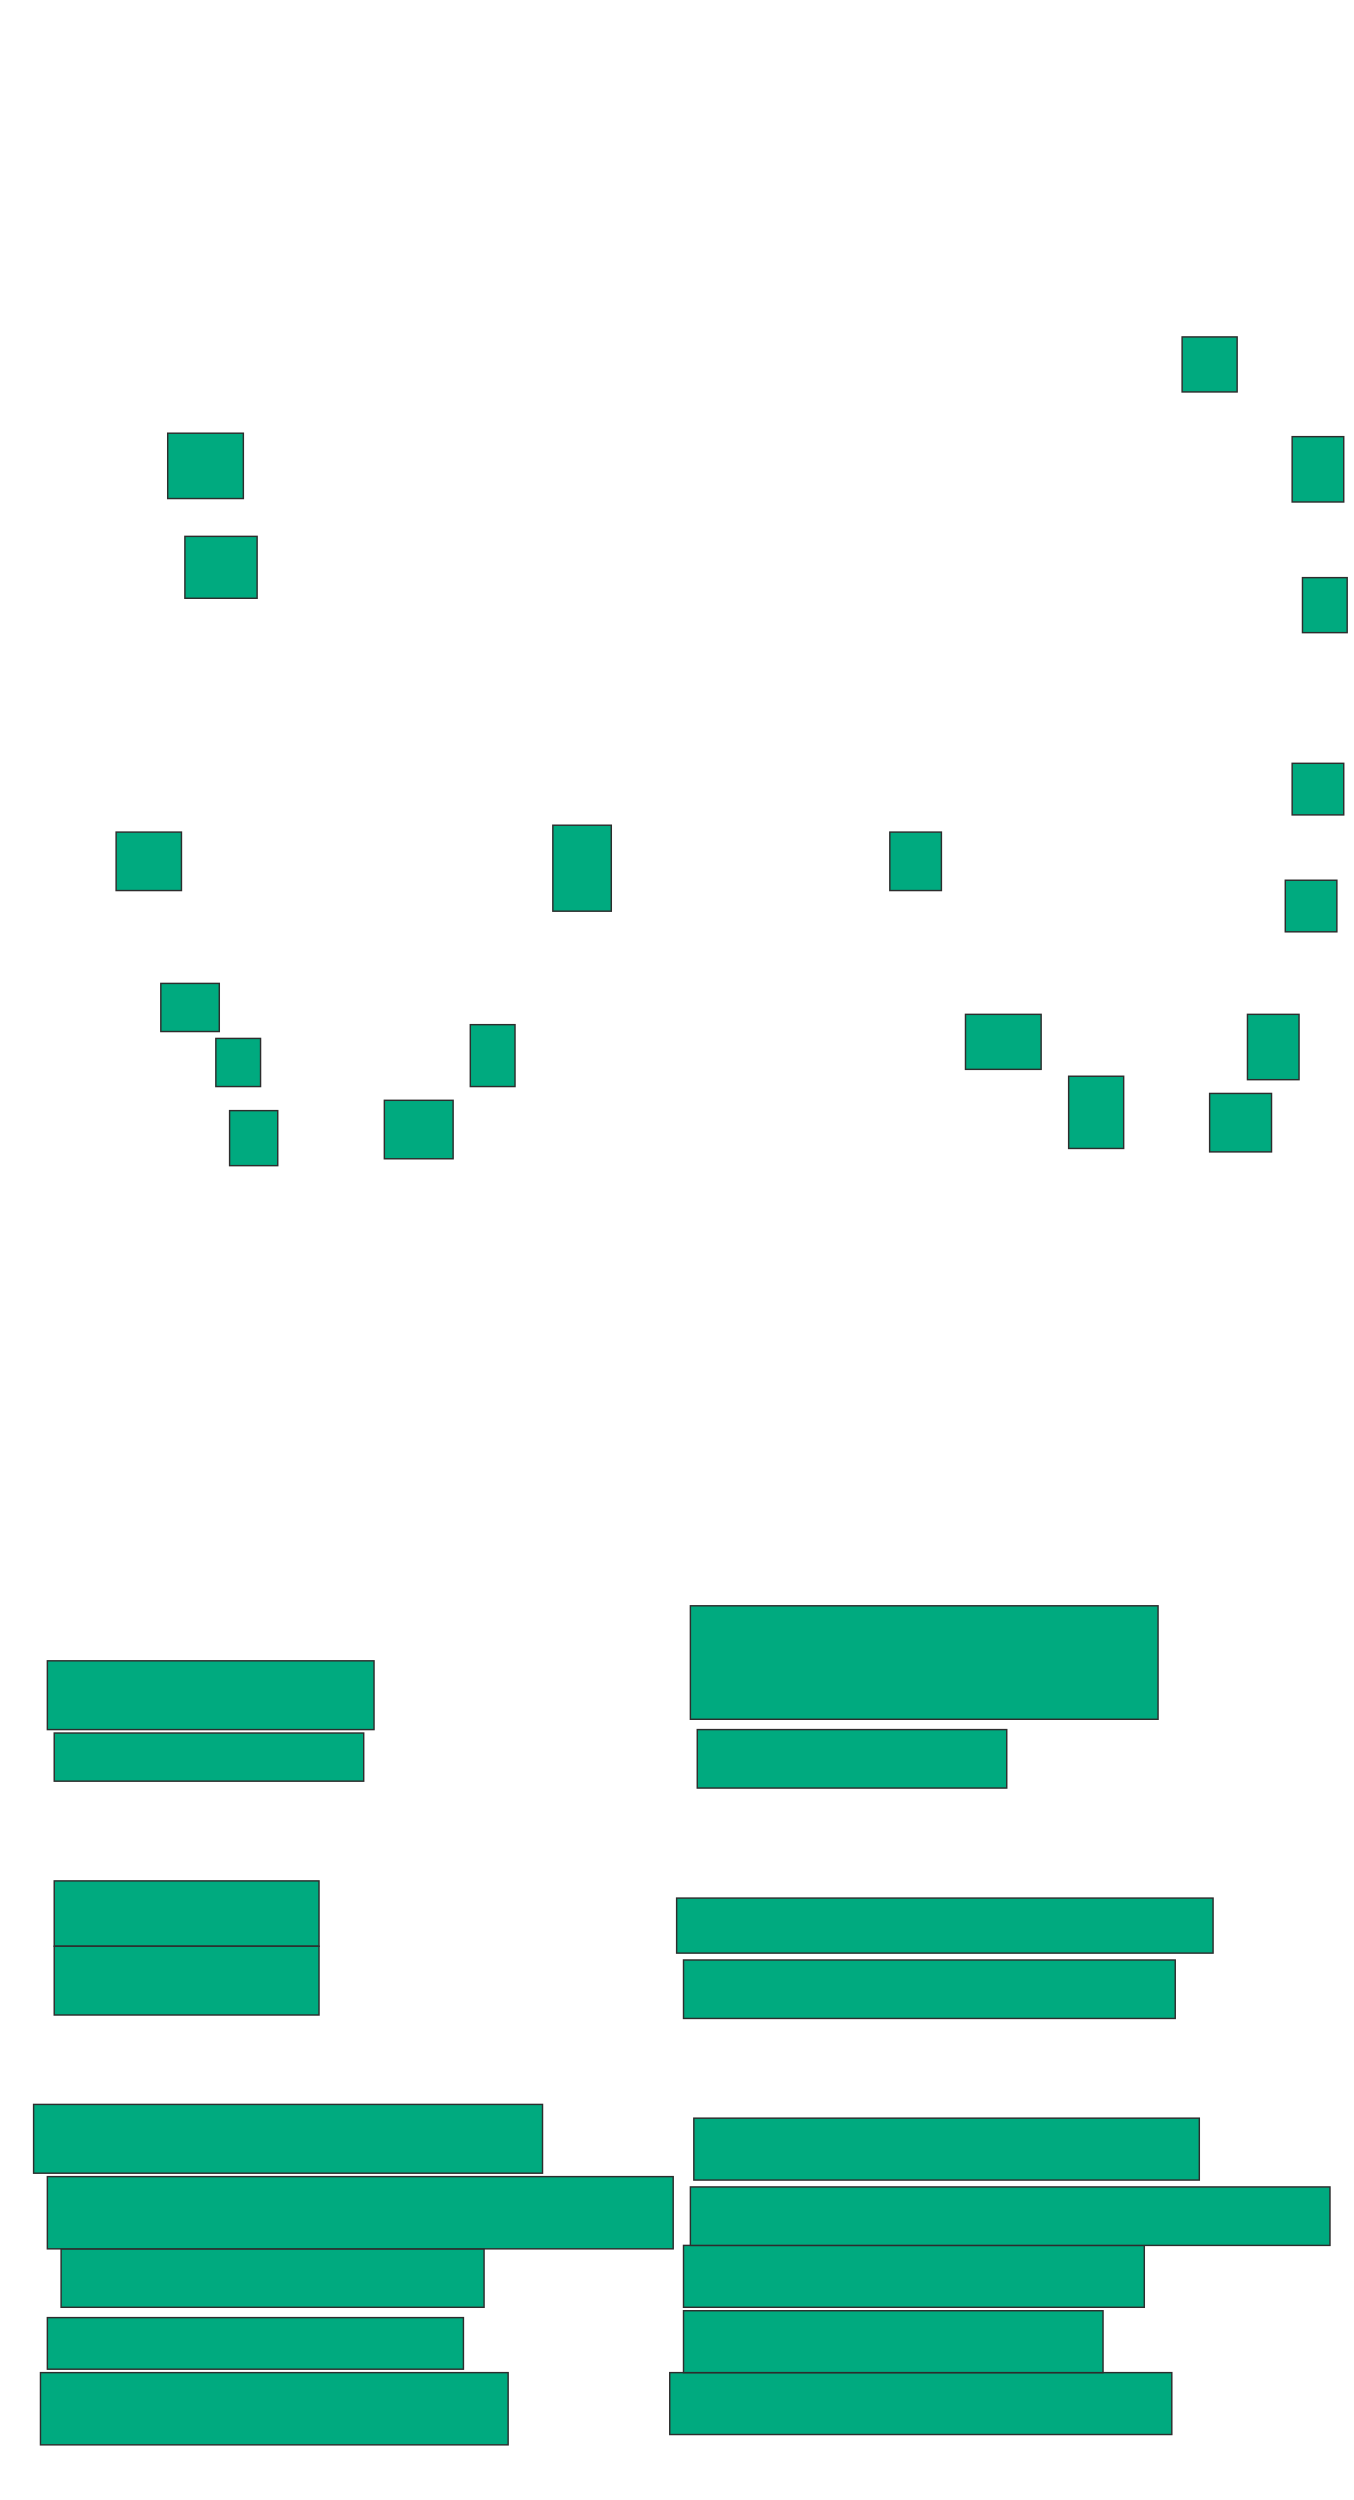
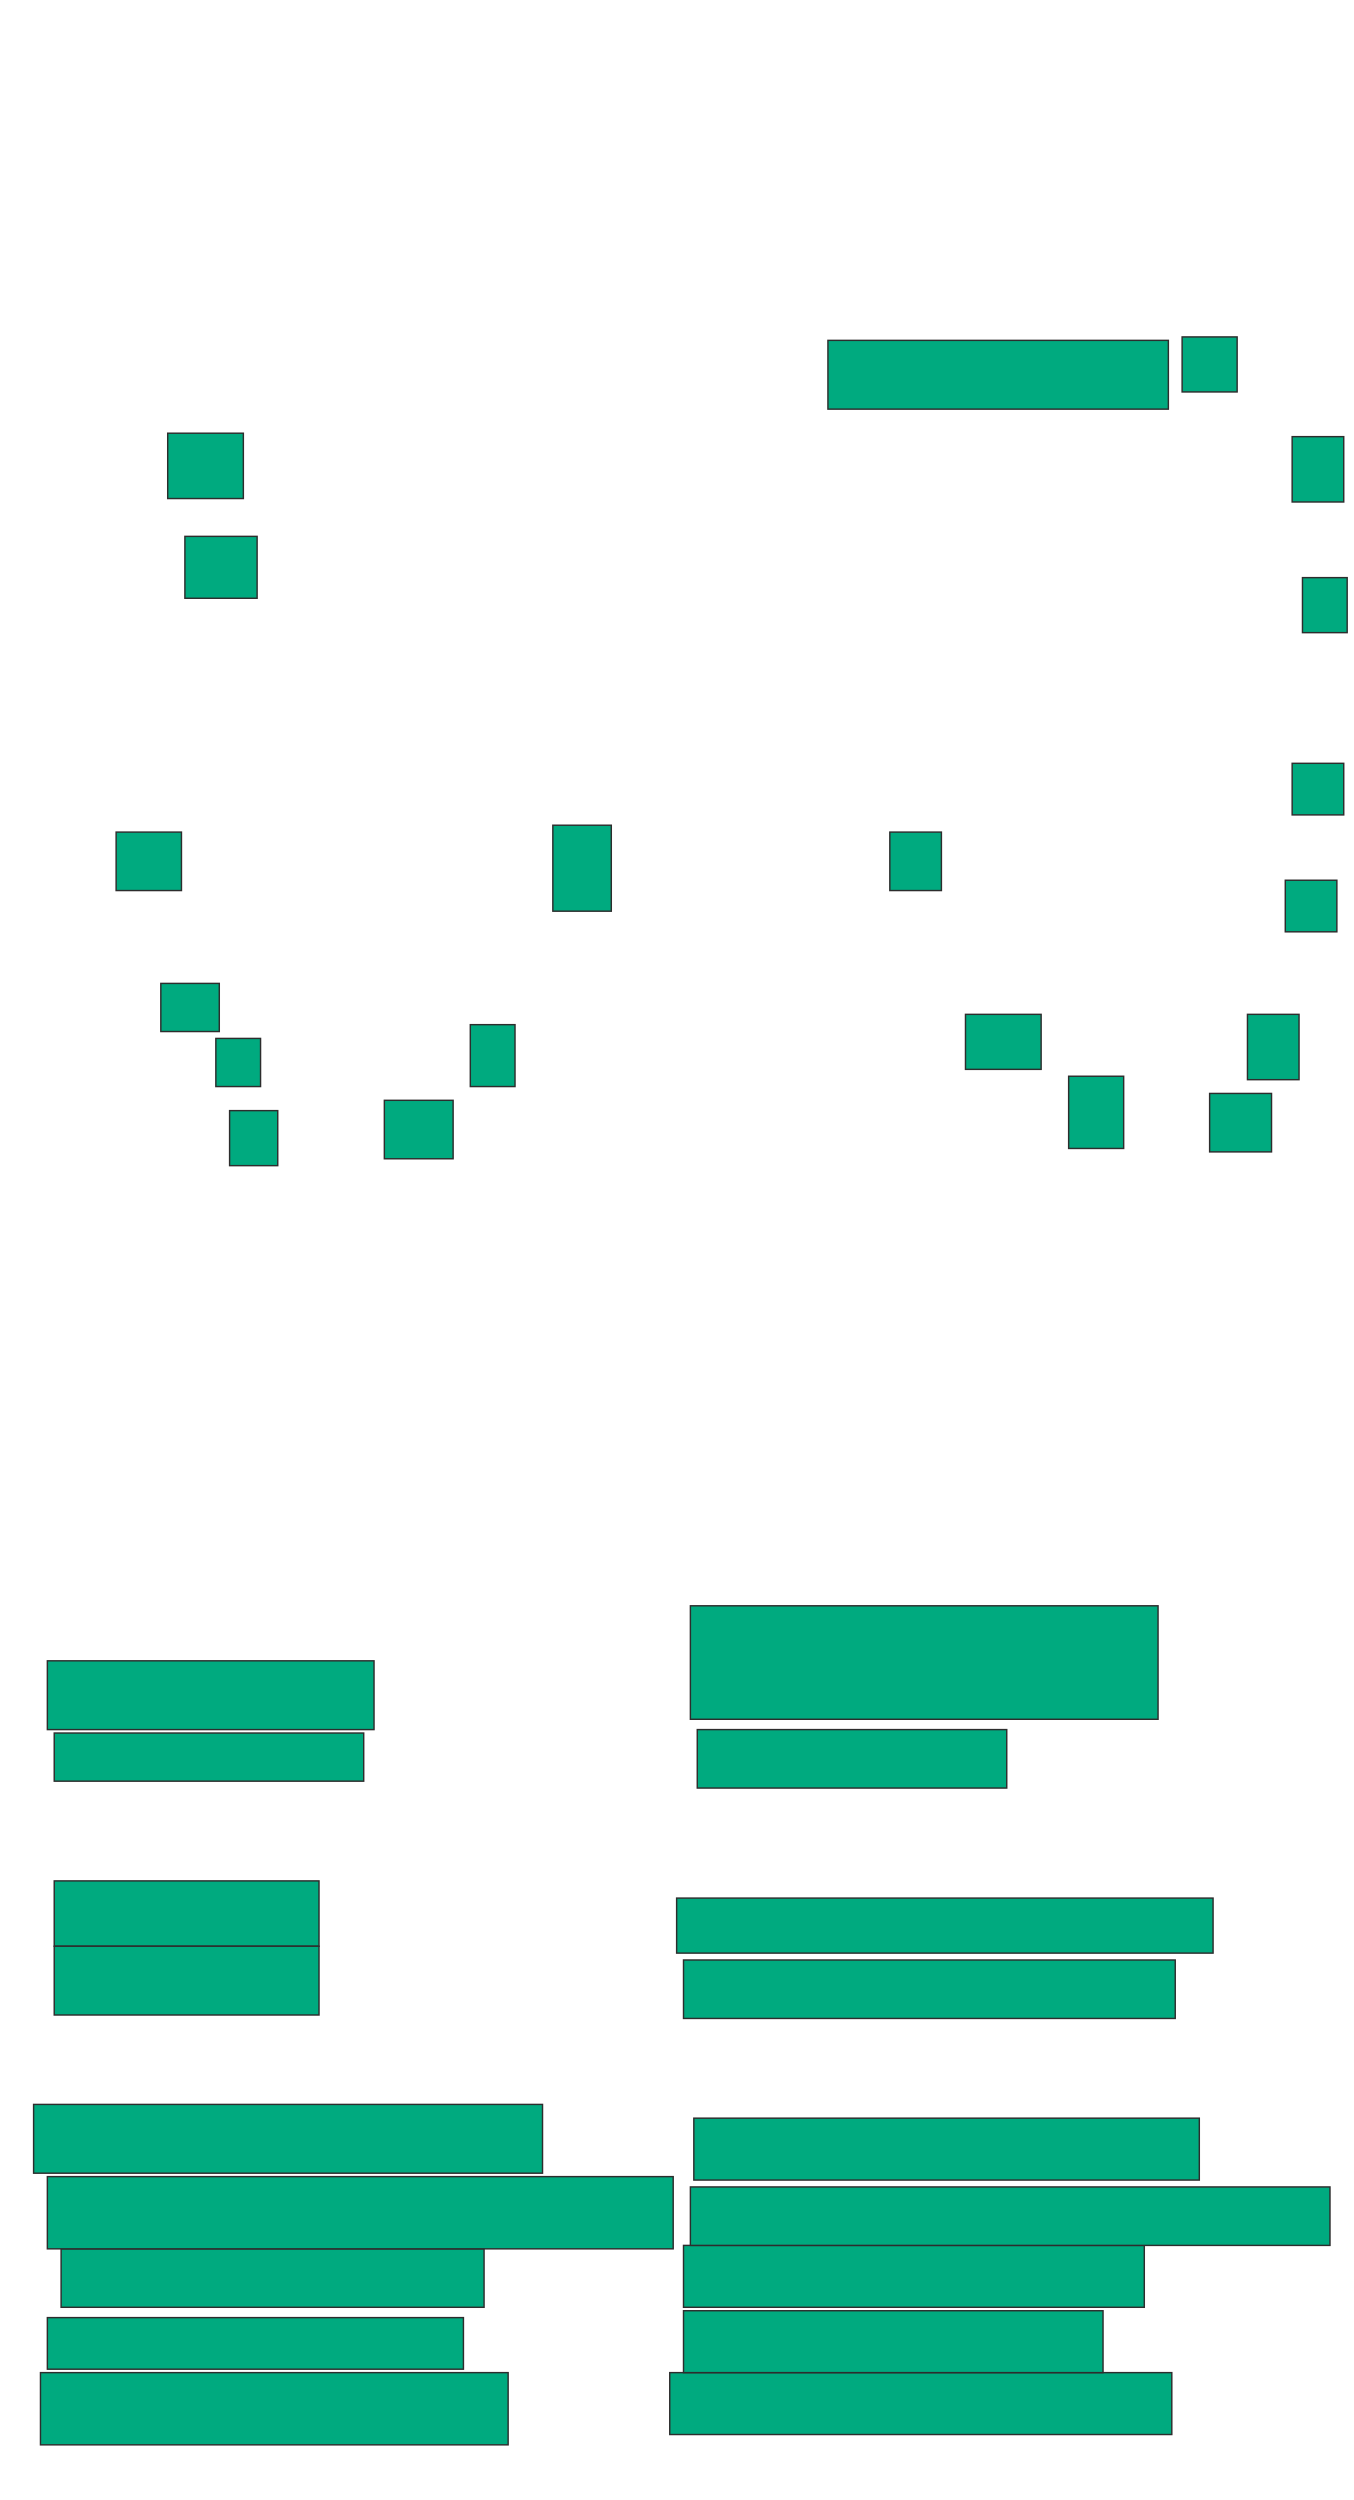
<svg xmlns="http://www.w3.org/2000/svg" width="937" height="1731">
  <g>
  </g>
  <g>
    <g id="41b6963c679f4958b134a8311817c7b8-ao-1">
-       <rect height="40.476" width="47.619" y="761.857" x="266.119" stroke="#2D2D2D" fill="#00AA7F" />
-       <rect height="50" width="323.81" y="1642.809" x="28.024" stroke="#2D2D2D" fill="#00AA7F" />
-       <rect height="42.857" width="347.619" y="1642.809" x="463.738" stroke="#2D2D2D" fill="#00AA7F" />
-       <rect height="38.095" width="52.381" y="702.333" x="668.5" stroke="#2D2D2D" fill="#00AA7F" />
+       <rect fill="#00AA7F" stroke="#2D2D2D" x="266.119" y="761.857" width="47.619" height="40.476" />
+       <rect fill="#00AA7F" stroke="#2D2D2D" x="28.024" y="1642.809" width="323.81" height="50" />
+       <rect fill="#00AA7F" stroke="#2D2D2D" x="463.738" y="1642.809" width="347.619" height="42.857" />
+       <rect fill="#00AA7F" stroke="#2D2D2D" x="668.5" y="702.333" width="52.381" height="38.095" />
    </g>
    <g id="41b6963c679f4958b134a8311817c7b8-ao-2">
-       <rect height="38.095" width="33.333" y="769" x="158.976" stroke="#2D2D2D" fill="#00AA7F" />
-       <rect height="35.714" width="288.095" y="1604.714" x="32.786" stroke="#2D2D2D" fill="#00AA7F" />
-       <rect height="42.857" width="290.476" y="1599.952" x="473.262" stroke="#2D2D2D" fill="#00AA7F" />
-       <rect height="40.476" width="42.857" y="757.095" x="837.548" stroke="#2D2D2D" fill="#00AA7F" />
+       <rect fill="#00AA7F" stroke="#2D2D2D" x="158.976" y="769" width="33.333" height="38.095" />
+       <rect fill="#00AA7F" stroke="#2D2D2D" x="32.786" y="1604.714" width="288.095" height="35.714" />
+       <rect fill="#00AA7F" stroke="#2D2D2D" x="473.262" y="1599.952" width="290.476" height="42.857" />
+       <rect fill="#00AA7F" stroke="#2D2D2D" x="837.548" y="757.095" width="42.857" height="40.476" />
    </g>
    <g id="41b6963c679f4958b134a8311817c7b8-ao-3">
-       <rect height="33.333" width="30.952" y="719" x="149.452" stroke="#2D2D2D" fill="#00AA7F" />
-       <rect height="40.476" width="292.857" y="1557.095" x="42.309" stroke="#2D2D2D" fill="#00AA7F" />
-       <rect height="42.857" width="319.048" y="1554.714" x="473.262" stroke="#2D2D2D" fill="#00AA7F" />
-       <rect height="45.238" width="35.714" y="702.333" x="863.738" stroke="#2D2D2D" fill="#00AA7F" />
+       <rect fill="#00AA7F" stroke="#2D2D2D" x="149.452" y="719" width="30.952" height="33.333" />
+       <rect fill="#00AA7F" stroke="#2D2D2D" x="42.309" y="1557.095" width="292.857" height="40.476" />
+       <rect fill="#00AA7F" stroke="#2D2D2D" x="473.262" y="1554.714" width="319.048" height="42.857" />
+       <rect fill="#00AA7F" stroke="#2D2D2D" x="863.738" y="702.333" width="35.714" height="45.238" />
    </g>
    <g id="41b6963c679f4958b134a8311817c7b8-ao-4">
-       <rect height="42.857" width="30.952" y="709.476" x="325.643" stroke="#2D2D2D" fill="#00AA7F" />
-       <rect height="50" width="433.333" y="1507.095" x="32.786" stroke="#2D2D2D" fill="#00AA7F" />
-       <rect height="40.476" width="442.857" y="1514.238" x="478.024" stroke="#2D2D2D" fill="#00AA7F" />
-       <rect height="50" width="38.095" y="745.19" x="739.929" stroke="#2D2D2D" fill="#00AA7F" />
+       <rect fill="#00AA7F" stroke="#2D2D2D" x="325.643" y="709.476" width="30.952" height="42.857" />
+       <rect fill="#00AA7F" stroke="#2D2D2D" x="32.786" y="1507.095" width="433.333" height="50" />
+       <rect fill="#00AA7F" stroke="#2D2D2D" x="478.024" y="1514.238" width="442.857" height="40.476" />
+       <rect fill="#00AA7F" stroke="#2D2D2D" x="739.929" y="745.19" width="38.095" height="50" />
    </g>
    <g id="41b6963c679f4958b134a8311817c7b8-ao-5">
-       <rect height="59.524" width="40.476" y="571.381" x="382.786" stroke="#2D2D2D" fill="#00AA7F" />
-       <rect height="47.619" width="352.381" y="1457.095" x="23.262" stroke="#2D2D2D" fill="#00AA7F" />
-       <rect height="42.857" width="350" y="1466.619" x="480.405" stroke="#2D2D2D" fill="#00AA7F" />
-       <rect height="40.476" width="35.714" y="576.143" x="616.119" stroke="#2D2D2D" fill="#00AA7F" />
+       <rect fill="#00AA7F" stroke="#2D2D2D" x="382.786" y="571.381" width="40.476" height="59.524" />
+       <rect fill="#00AA7F" stroke="#2D2D2D" x="23.262" y="1457.095" width="352.381" height="47.619" />
+       <rect fill="#00AA7F" stroke="#2D2D2D" x="480.405" y="1466.619" width="350" height="42.857" />
+       <rect fill="#00AA7F" stroke="#2D2D2D" x="616.119" y="576.143" width="35.714" height="40.476" />
    </g>
    <g id="41b6963c679f4958b134a8311817c7b8-ao-6">
-       <rect height="40.476" width="45.238" y="576.143" x="80.405" stroke="#2D2D2D" fill="#00AA7F" />
-       <rect height="45.238" width="183.333" y="1302.333" x="37.548" stroke="#2D2D2D" fill="#00AA7F" />
+       <rect fill="#00AA7F" stroke="#2D2D2D" x="80.405" y="576.143" width="45.238" height="40.476" />
+       <rect fill="#00AA7F" stroke="#2D2D2D" x="37.548" y="1302.333" width="183.333" height="45.238" />
    </g>
    <g id="41b6963c679f4958b134a8311817c7b8-ao-7">
-       <rect height="33.333" width="40.476" y="680.905" x="111.357" stroke="#2D2D2D" fill="#00AA7F" />
-       <rect height="47.619" width="183.333" y="1347.571" x="37.548" stroke="#2D2D2D" fill="#00AA7F" />
+       <rect fill="#00AA7F" stroke="#2D2D2D" x="111.357" y="680.905" width="40.476" height="33.333" />
+       <rect fill="#00AA7F" stroke="#2D2D2D" x="37.548" y="1347.571" width="183.333" height="47.619" />
    </g>
    <g id="41b6963c679f4958b134a8311817c7b8-ao-8">
-       <rect height="38.095" width="371.429" y="1314.238" x="468.5" stroke="#2D2D2D" fill="#00AA7F" />
-       <rect height="35.714" width="35.714" y="528.524" x="894.69" stroke="#2D2D2D" fill="#00AA7F" />
+       <rect fill="#00AA7F" stroke="#2D2D2D" x="468.5" y="1314.238" width="371.429" height="38.095" />
+       <rect fill="#00AA7F" stroke="#2D2D2D" x="894.69" y="528.524" width="35.714" height="35.714" />
    </g>
    <g id="41b6963c679f4958b134a8311817c7b8-ao-9">
-       <rect height="40.476" width="340.476" y="1357.095" x="473.262" stroke="#2D2D2D" fill="#00AA7F" />
-       <rect height="35.714" width="35.714" y="609.476" x="889.929" stroke="#2D2D2D" fill="#00AA7F" />
+       <rect fill="#00AA7F" stroke="#2D2D2D" x="473.262" y="1357.095" width="340.476" height="40.476" />
+       <rect fill="#00AA7F" stroke="#2D2D2D" x="889.929" y="609.476" width="35.714" height="35.714" />
+     </g>
+     <g id="41b6963c679f4958b134a8311817c7b8-ao-11">
+       <rect fill="#00AA7F" stroke="#2D2D2D" x="901.833" y="399.952" width="30.952" height="38.095" />
+       <rect fill="#00AA7F" stroke="#2D2D2D" x="482.786" y="1197.571" width="214.286" height="40.476" />
+     </g>
+     <g id="41b6963c679f4958b134a8311817c7b8-ao-13">
+       <rect fill="#00AA7F" stroke="#2D2D2D" x="116.119" y="299.952" width="52.381" height="45.238" />
+       <rect fill="#00AA7F" stroke="#2D2D2D" x="32.786" y="1149.952" width="226.19" height="47.619" />
+     </g>
+     <g id="41b6963c679f4958b134a8311817c7b8-ao-14">
+       <rect fill="#00AA7F" stroke="#2D2D2D" x="128.024" y="371.381" width="50" height="42.857" />
+       <rect fill="#00AA7F" stroke="#2D2D2D" x="37.548" y="1199.952" width="214.286" height="33.333" />
    </g>
    <g id="41b6963c679f4958b134a8311817c7b8-ao-10">
-       <rect height="38.095" width="38.095" y="233.286" x="818.5" stroke="#2D2D2D" fill="#00AA7F" />
-       <rect height="45.238" width="35.714" y="302.333" x="894.69" stroke="#2D2D2D" fill="#00AA7F" />
-       <rect height="78.571" width="323.81" y="1111.857" x="478.024" stroke="#2D2D2D" fill="#00AA7F" />
-     </g>
-     <g id="41b6963c679f4958b134a8311817c7b8-ao-11">
-       <rect height="38.095" width="30.952" y="399.952" x="901.833" stroke="#2D2D2D" fill="#00AA7F" />
-       <rect height="40.476" width="214.286" y="1197.571" x="482.786" stroke="#2D2D2D" fill="#00AA7F" />
-     </g>
-     <g id="41b6963c679f4958b134a8311817c7b8-ao-13">
-       <rect height="45.238" width="52.381" y="299.952" x="116.119" stroke="#2D2D2D" fill="#00AA7F" />
-       <rect height="47.619" width="226.19" y="1149.952" x="32.786" stroke="#2D2D2D" fill="#00AA7F" />
-     </g>
-     <g id="41b6963c679f4958b134a8311817c7b8-ao-14">
-       <rect height="42.857" width="50" y="371.381" x="128.024" stroke="#2D2D2D" fill="#00AA7F" />
-       <rect height="33.333" width="214.286" y="1199.952" x="37.548" stroke="#2D2D2D" fill="#00AA7F" />
+       <g>
+         <rect fill="#00AA7F" stroke="#2D2D2D" x="818.5" y="233.286" width="38.095" height="38.095" />
+         <rect fill="#00AA7F" stroke="#2D2D2D" x="894.69" y="302.333" width="35.714" height="45.238" />
+         <rect fill="#00AA7F" stroke="#2D2D2D" x="478.024" y="1111.857" width="323.81" height="78.571" />
+       </g>
+       <rect height="47.619" width="235.714" y="235.667" x="573.262" stroke="#2D2D2D" fill="#00AA7F" />
    </g>
  </g>
</svg>
